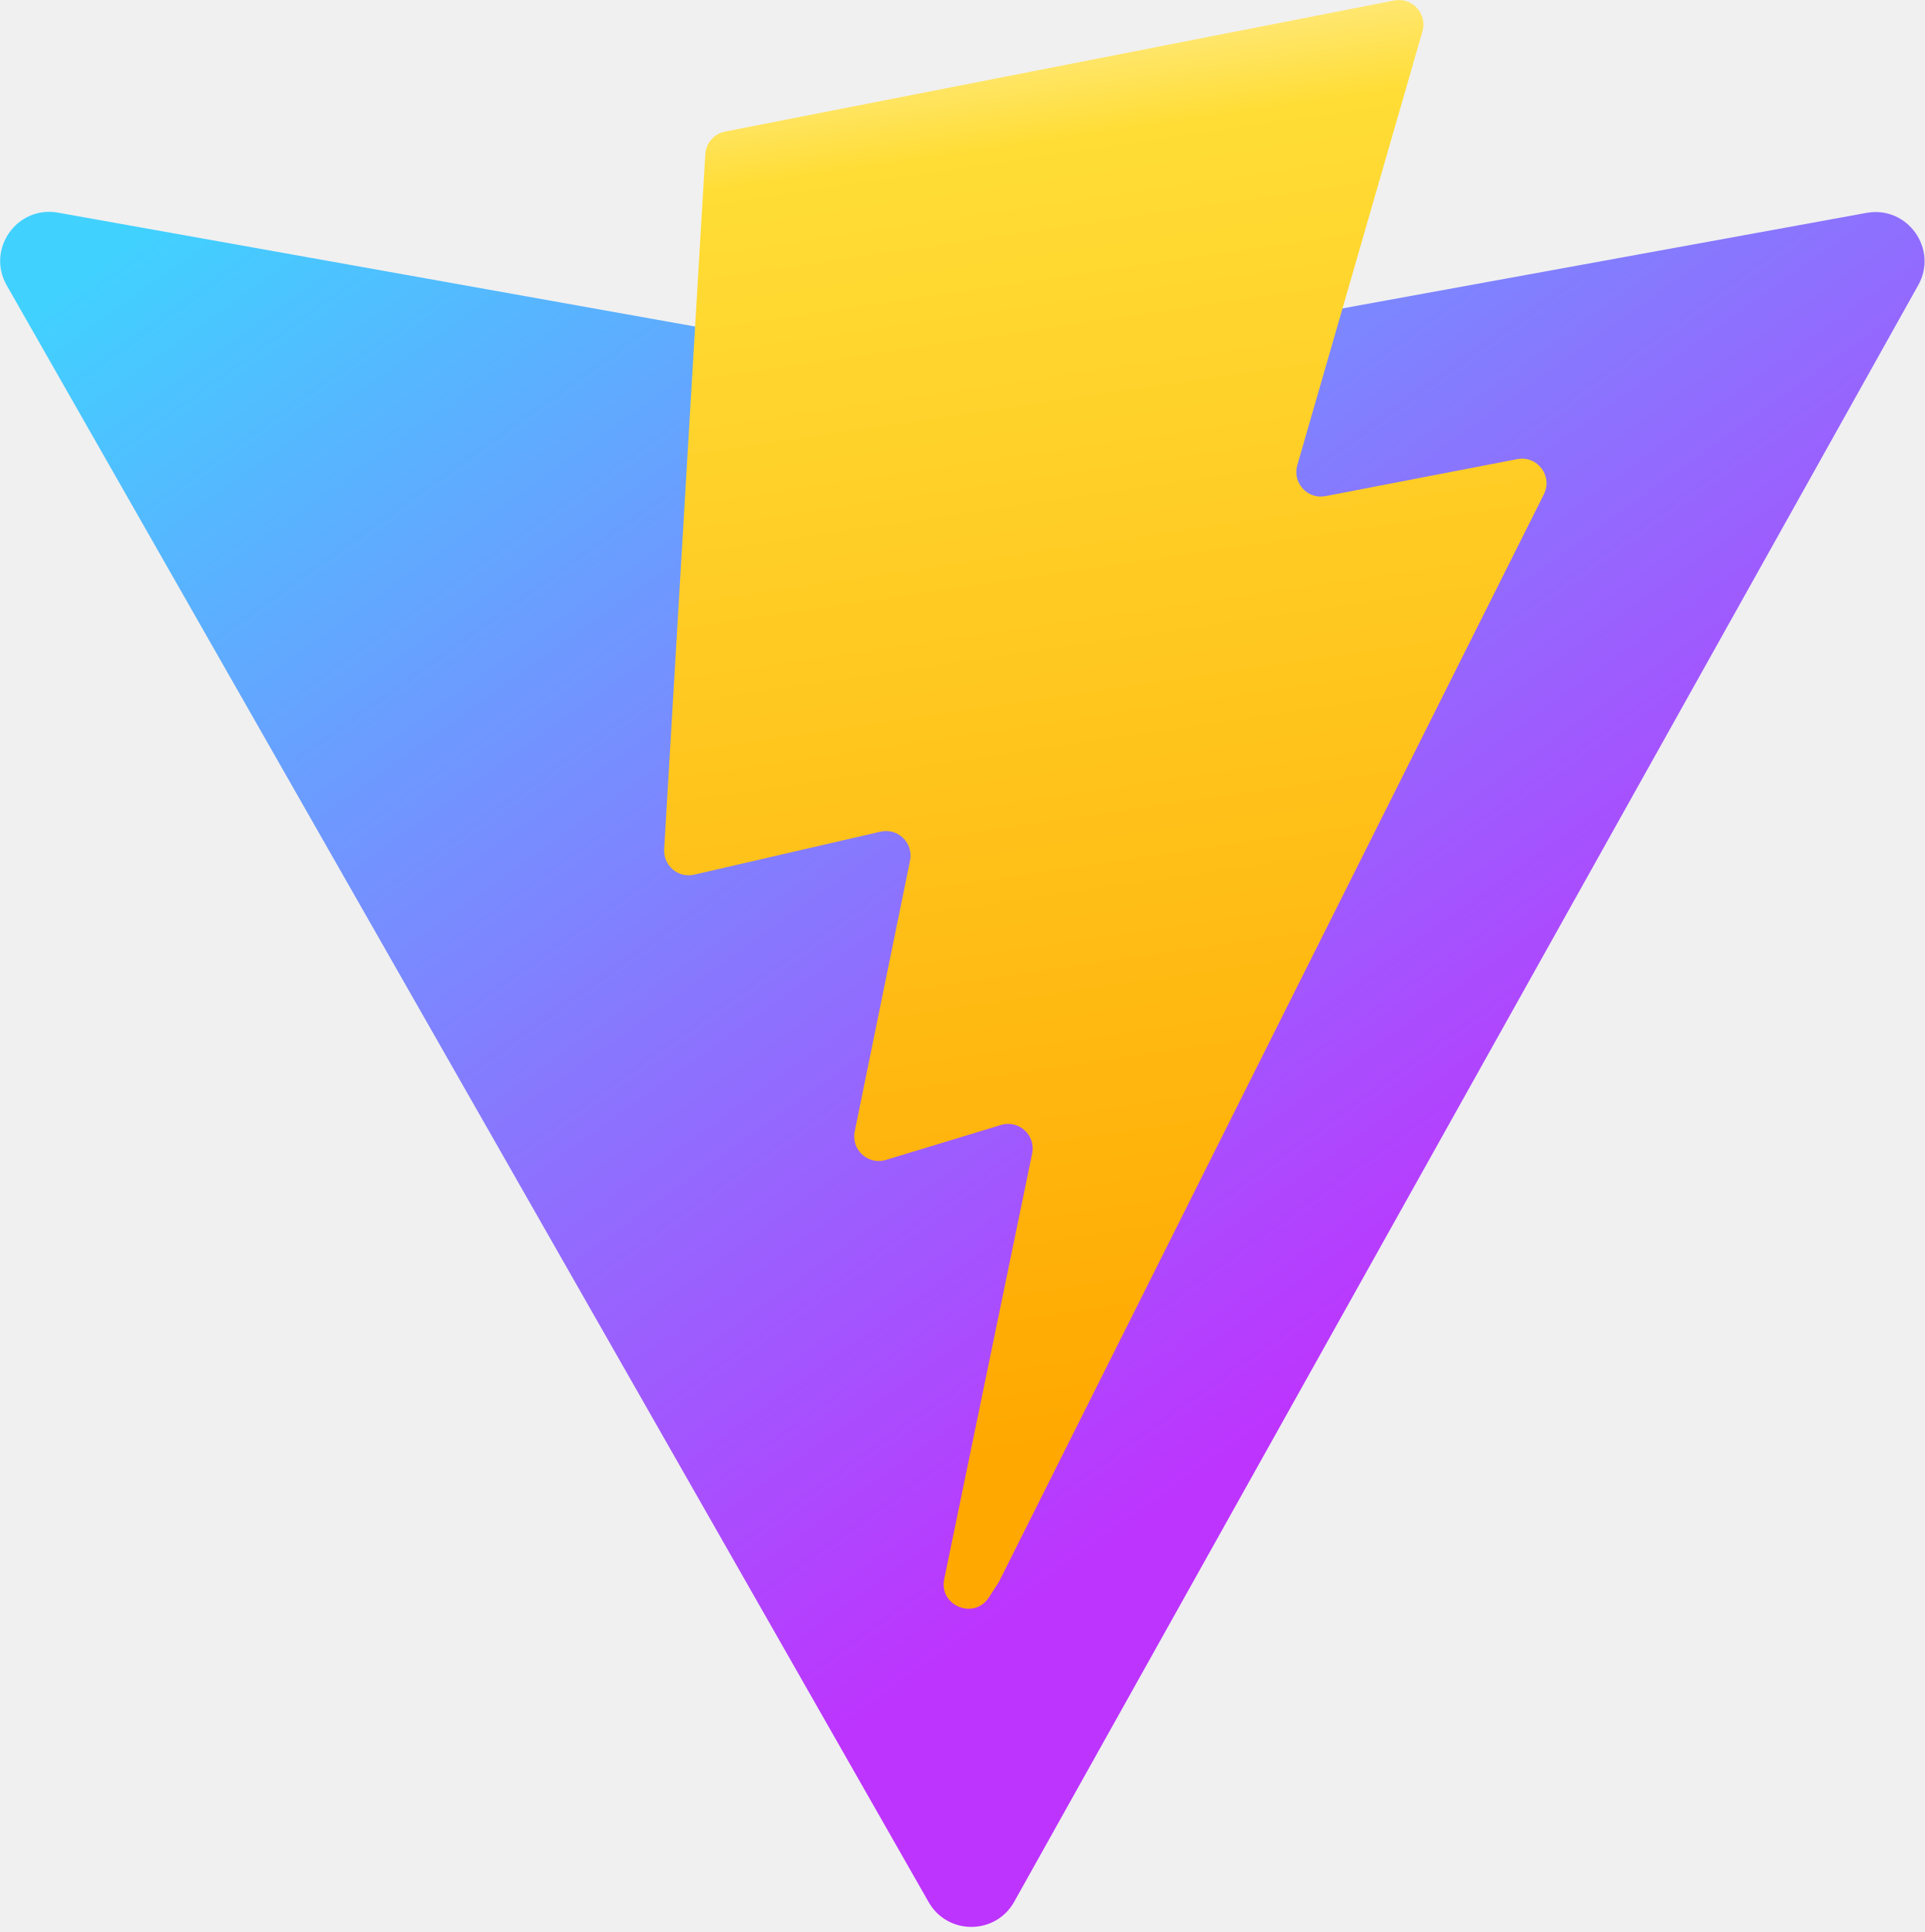
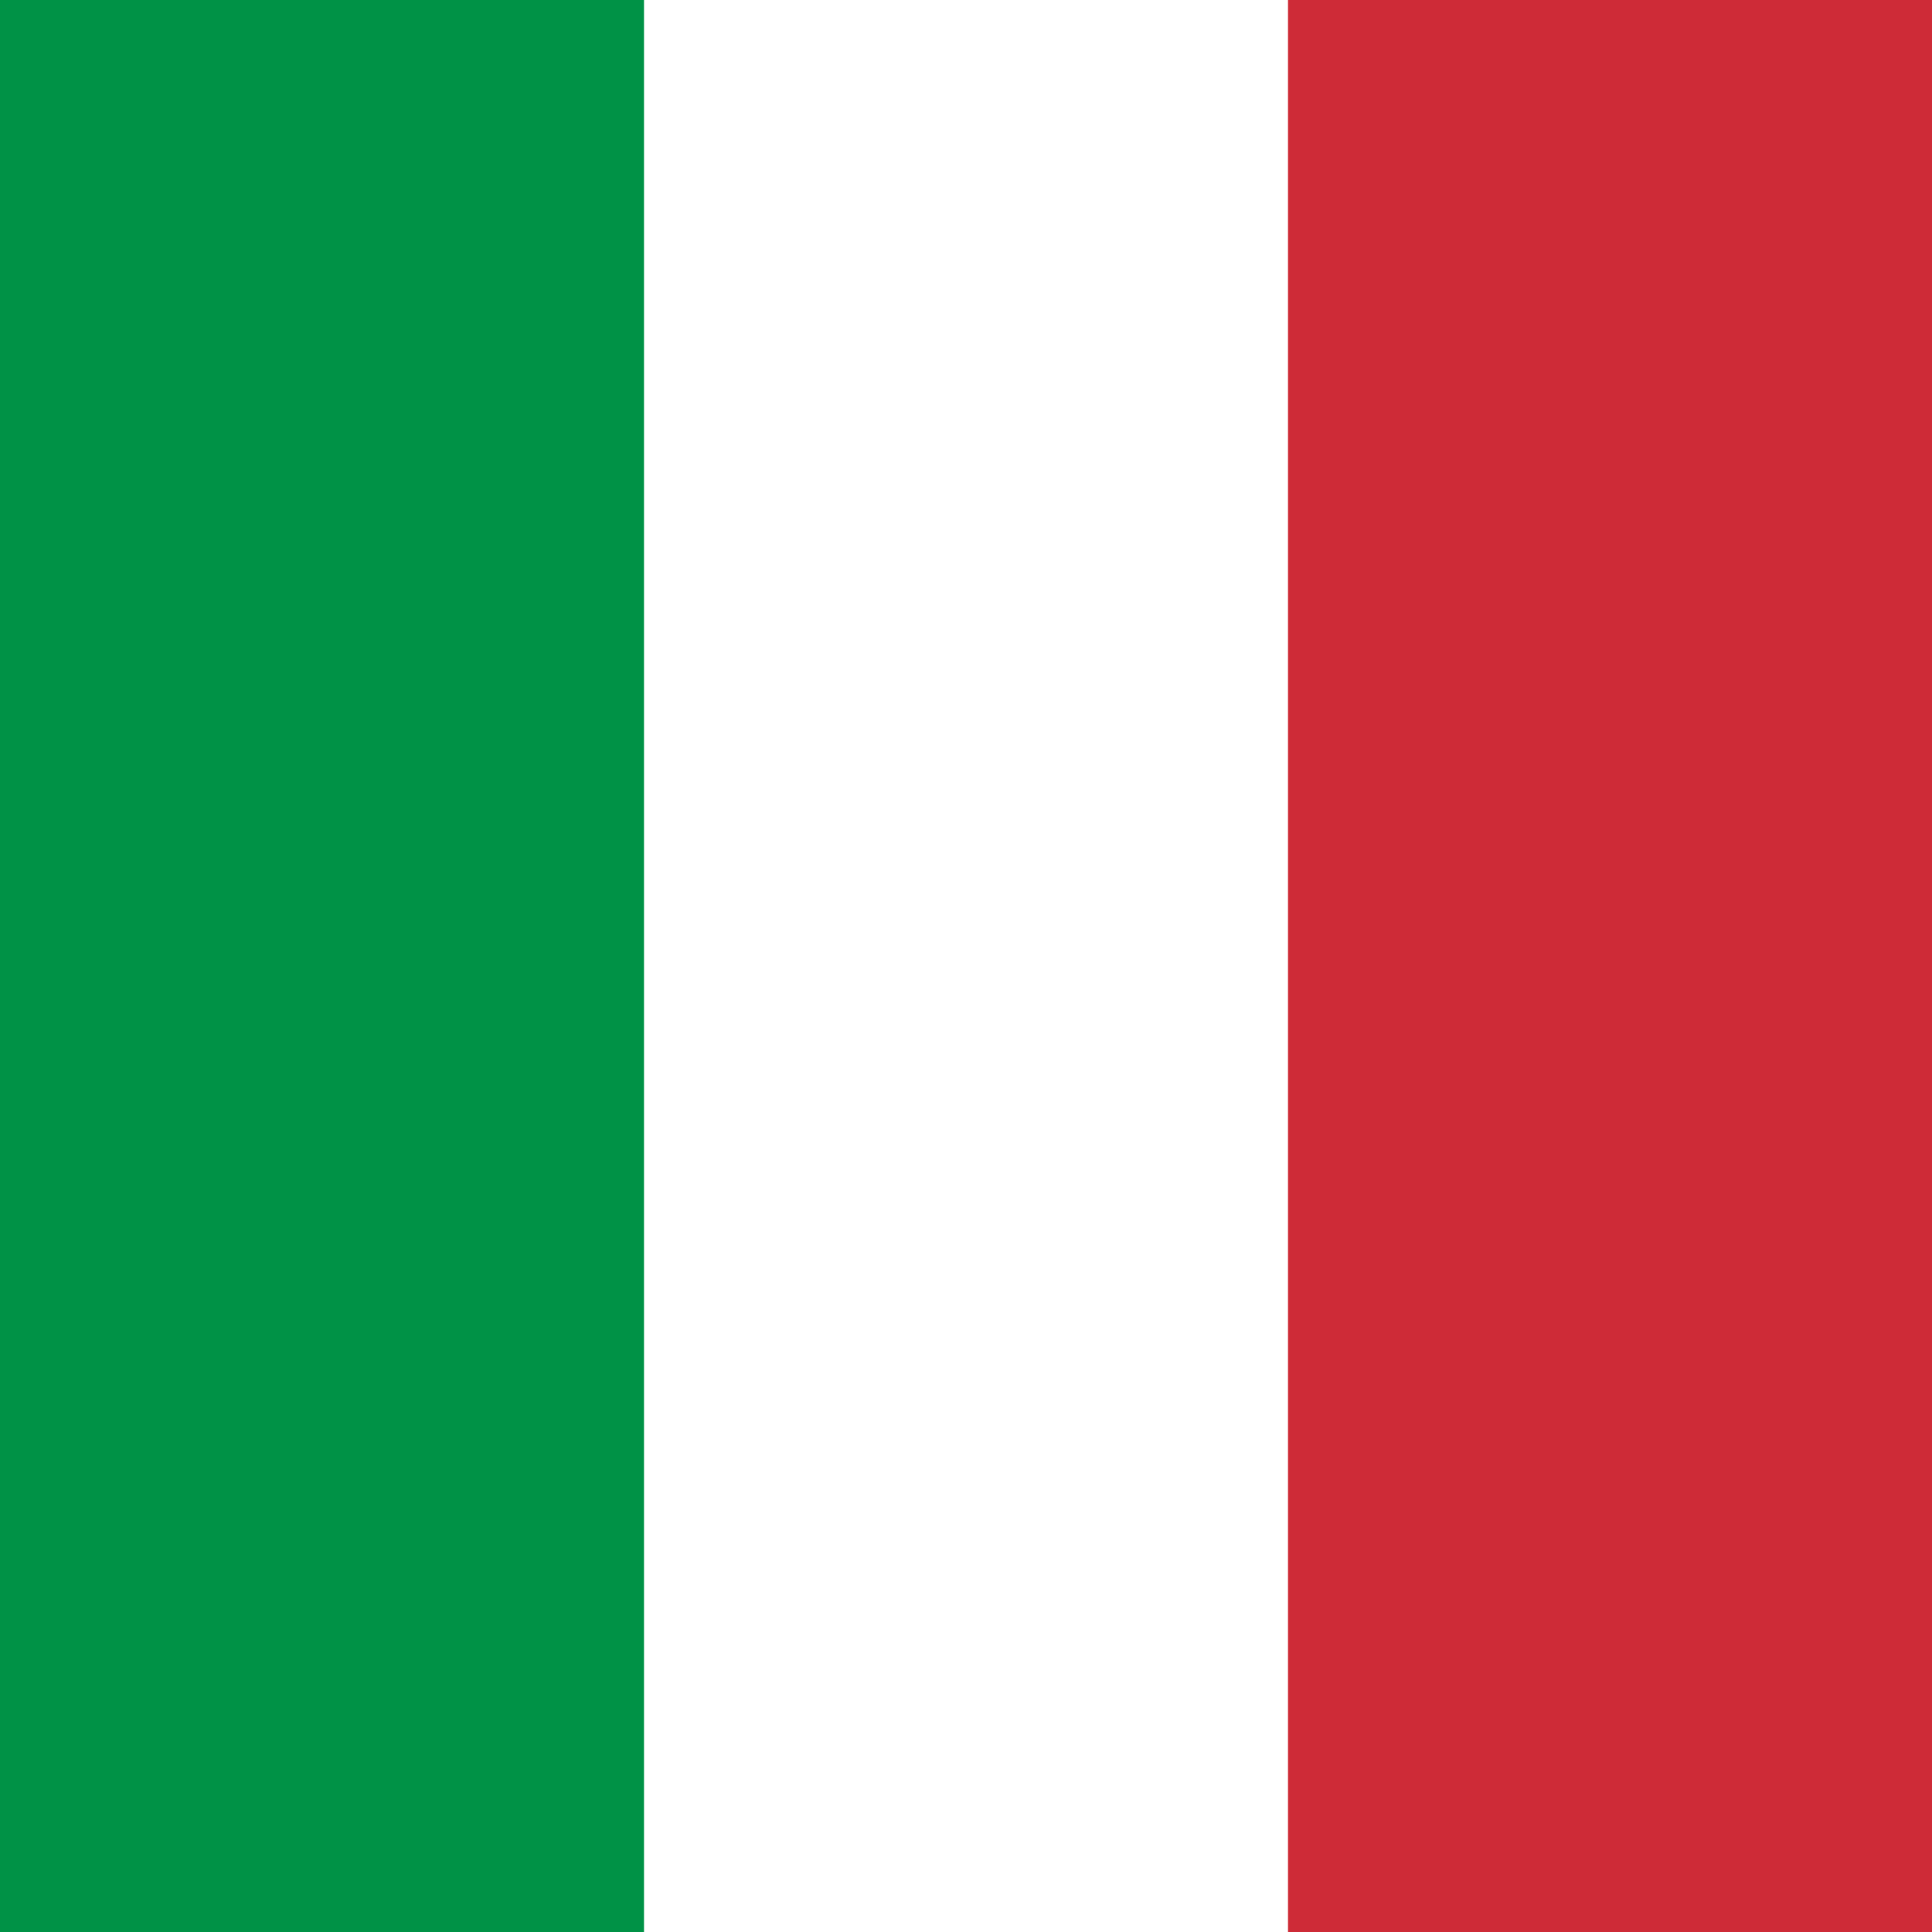
- <svg xmlns="http://www.w3.org/2000/svg" aria-hidden="true" role="img" class="iconify iconify--logos" width="31.88" height="32" preserveAspectRatio="xMidYMid meet" viewBox="0 0 256 257">
-   <defs>
-     <linearGradient id="IconifyId1813088fe1fbc01fb466" x1="-.828%" x2="57.636%" y1="7.652%" y2="78.411%">
-       <stop offset="0%" stop-color="#41D1FF" />
-       <stop offset="100%" stop-color="#BD34FE" />
-     </linearGradient>
-     <linearGradient id="IconifyId1813088fe1fbc01fb467" x1="43.376%" x2="50.316%" y1="2.242%" y2="89.03%">
-       <stop offset="0%" stop-color="#FFEA83" />
-       <stop offset="8.333%" stop-color="#FFDD35" />
-       <stop offset="100%" stop-color="#FFA800" />
-     </linearGradient>
-   </defs>
-   <path fill="url(#IconifyId1813088fe1fbc01fb466)" d="M255.153 37.938L134.897 252.976c-2.483 4.44-8.862 4.466-11.382.048L.875 37.958c-2.746-4.814 1.371-10.646 6.827-9.67l120.385 21.517a6.537 6.537 0 0 0 2.322-.004l117.867-21.483c5.438-.991 9.574 4.796 6.877 9.62Z" />
-   <path fill="url(#IconifyId1813088fe1fbc01fb467)" d="M185.432.063L96.44 17.501a3.268 3.268 0 0 0-2.634 3.014l-5.474 92.456a3.268 3.268 0 0 0 3.997 3.378l24.777-5.718c2.318-.535 4.413 1.507 3.936 3.838l-7.361 36.047c-.495 2.426 1.782 4.5 4.151 3.78l15.304-4.649c2.372-.72 4.652 1.36 4.15 3.788l-11.698 56.621c-.732 3.542 3.979 5.473 5.943 2.437l1.313-2.028l72.516-144.72c1.215-2.423-.88-5.186-3.54-4.672l-25.505 4.922c-2.396.462-4.435-1.77-3.759-4.114l16.646-57.705c.677-2.35-1.37-4.583-3.769-4.113Z" />
+ <svg xmlns="http://www.w3.org/2000/svg" width="64" height="64" viewBox="0 0 64 64" aria-hidden="true" role="img">
+   <rect width="64" height="64" fill="#FFFFFF" />
+   <rect width="21.333" height="64" x="0" y="0" fill="#009246" />
+   <rect width="21.333" height="64" x="42.667" y="0" fill="#CE2B37" />
</svg>
